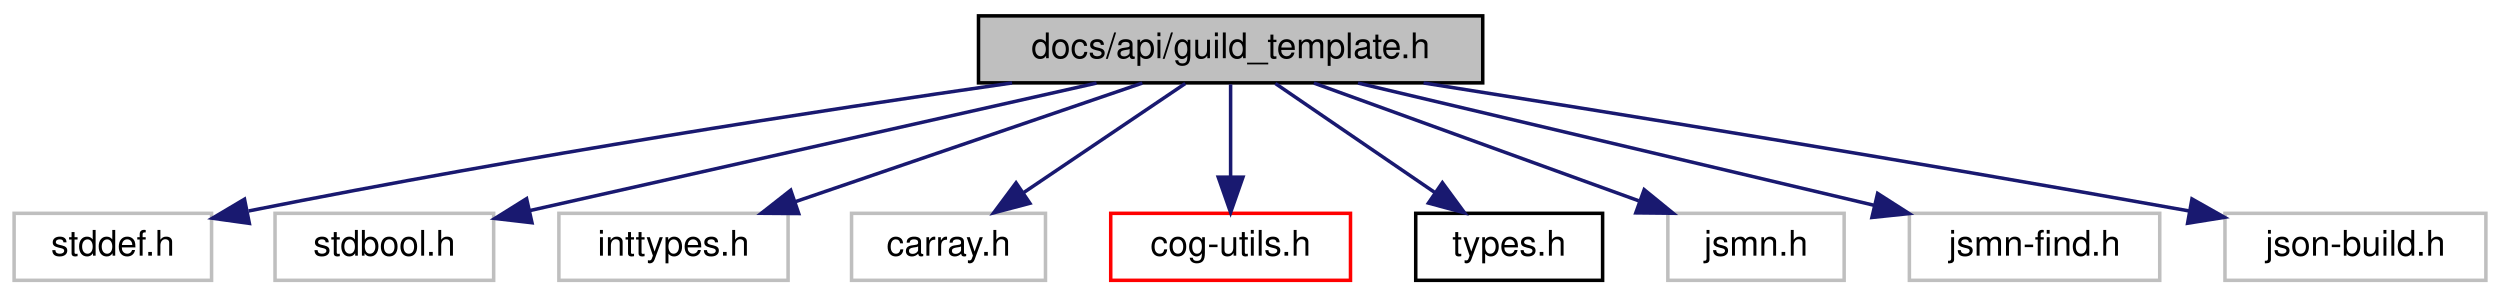
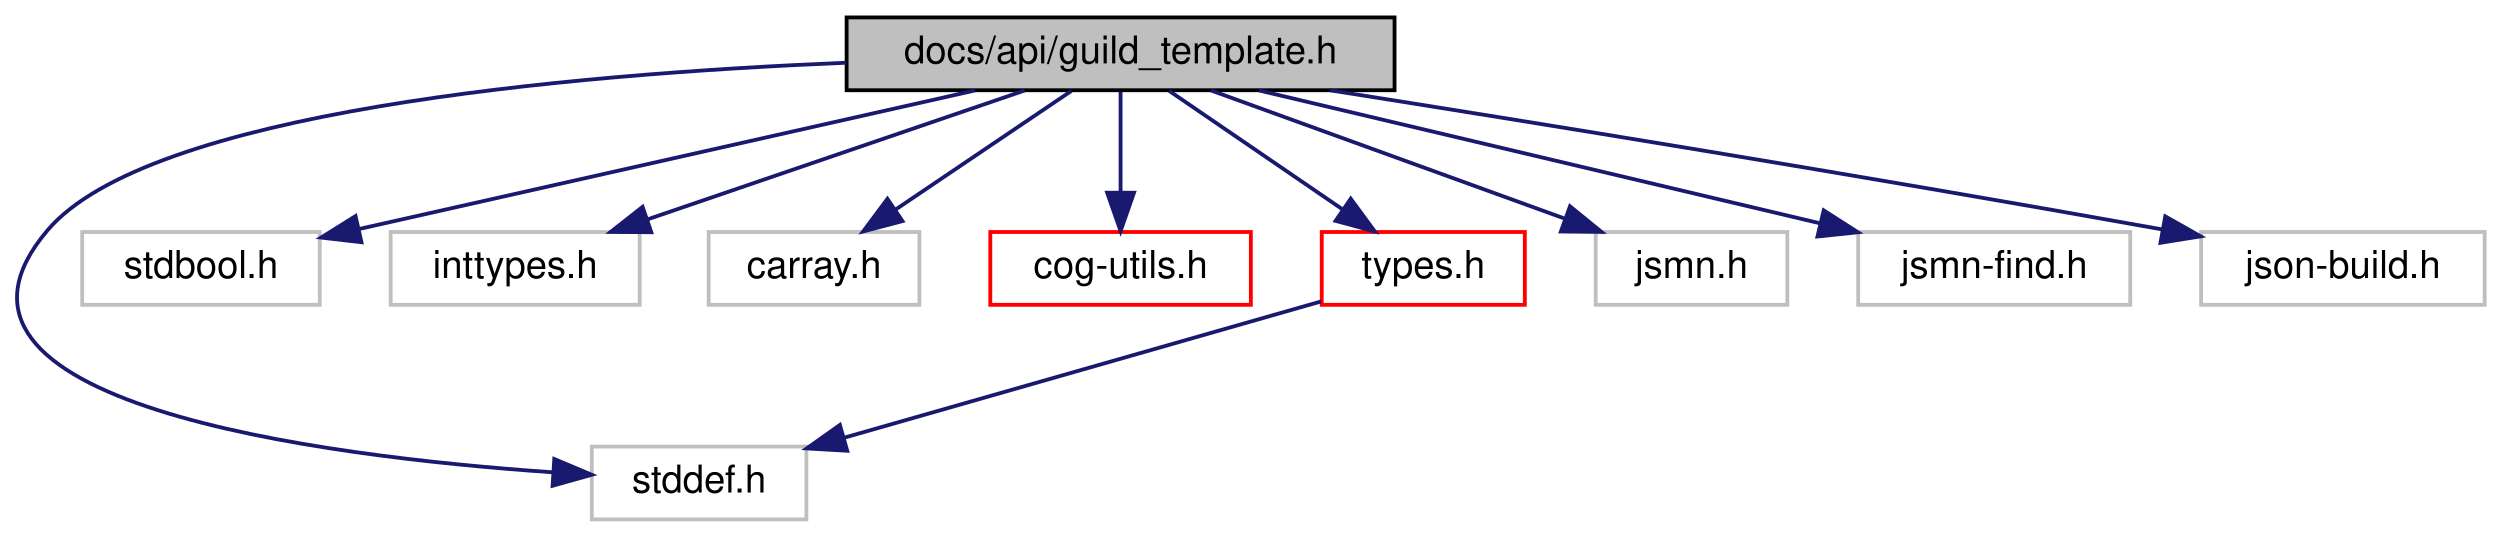
- <svg xmlns="http://www.w3.org/2000/svg" xmlns:xlink="http://www.w3.org/1999/xlink" width="709pt" height="84pt" viewBox="0.00 0.00 709.00 84.00">
-   <g id="graph0" class="graph" transform="scale(1 1) rotate(0) translate(4 80)">
+ <svg xmlns="http://www.w3.org/2000/svg" xmlns:xlink="http://www.w3.org/1999/xlink" width="652pt" height="140pt" viewBox="0.00 0.00 652.45 140.00">
+   <g id="graph0" class="graph" transform="scale(1 1) rotate(0) translate(4 136)">
    <g id="node1" class="node">
      <g id="a_node1">
        <a xlink:title="Generated code.">
-           <polygon fill="#bfbfbf" stroke="black" points="273.5,-56.5 273.5,-75.5 416.5,-75.5 416.5,-56.5 273.5,-56.5" />
-           <text text-anchor="middle" x="345" y="-63.5" font-family="Helvetica,sans-Serif" font-size="10.00">docs/api/guild_template.h</text>
+           <polygon fill="#bfbfbf" stroke="black" points="216.95,-112.5 216.95,-131.5 359.95,-131.5 359.95,-112.5 216.95,-112.5" />
+           <text text-anchor="middle" x="288.45" y="-119.5" font-family="Helvetica,sans-Serif" font-size="10.00">docs/api/guild_template.h</text>
        </a>
      </g>
    </g>
    <g id="node2" class="node">
      <g id="a_node2">
        <a xlink:title=" ">
-           <polygon fill="none" stroke="#bfbfbf" points="0,-0.5 0,-19.5 56,-19.5 56,-0.5 0,-0.5" />
-           <text text-anchor="middle" x="28" y="-7.5" font-family="Helvetica,sans-Serif" font-size="10.00">stddef.h</text>
+           <polygon fill="none" stroke="#bfbfbf" points="150.45,-0.5 150.45,-19.5 206.45,-19.5 206.45,-0.5 150.45,-0.5" />
+           <text text-anchor="middle" x="178.45" y="-7.5" font-family="Helvetica,sans-Serif" font-size="10.00">stddef.h</text>
        </a>
      </g>
    </g>
    <g id="edge1" class="edge">
-       <path fill="none" stroke="midnightblue" d="M283.02,-56.48C228.45,-48.65 146.62,-36.12 66.5,-20.17" />
-       <polygon fill="midnightblue" stroke="midnightblue" points="66.72,-16.65 56.23,-18.11 65.34,-23.51 66.72,-16.65" />
+       <path fill="none" stroke="midnightblue" d="M216.78,-119.68C142.84,-116.61 34.72,-106.82 8.45,-76 -30,-30.87 79.25,-16.98 140.34,-12.78" />
+       <polygon fill="midnightblue" stroke="midnightblue" points="140.66,-16.26 150.42,-12.14 140.22,-9.28 140.66,-16.26" />
    </g>
    <g id="node3" class="node">
      <g id="a_node3">
        <a xlink:title=" ">
-           <polygon fill="none" stroke="#bfbfbf" points="74,-0.5 74,-19.5 136,-19.5 136,-0.5 74,-0.5" />
-           <text text-anchor="middle" x="105" y="-7.5" font-family="Helvetica,sans-Serif" font-size="10.00">stdbool.h</text>
+           <polygon fill="none" stroke="#bfbfbf" points="17.45,-56.5 17.45,-75.5 79.45,-75.5 79.45,-56.5 17.45,-56.5" />
+           <text text-anchor="middle" x="48.45" y="-63.5" font-family="Helvetica,sans-Serif" font-size="10.00">stdbool.h</text>
        </a>
      </g>
    </g>
    <g id="edge2" class="edge">
-       <path fill="none" stroke="midnightblue" d="M306.97,-56.44C263.1,-46.57 191.24,-30.4 146.11,-20.25" />
-       <polygon fill="midnightblue" stroke="midnightblue" points="146.87,-16.83 136.35,-18.05 145.34,-23.66 146.87,-16.83" />
+       <path fill="none" stroke="midnightblue" d="M250.42,-112.44C206.56,-102.57 134.69,-86.4 89.56,-76.25" />
+       <polygon fill="midnightblue" stroke="midnightblue" points="90.33,-72.83 79.8,-74.05 88.79,-79.66 90.33,-72.83" />
    </g>
    <g id="node4" class="node">
      <g id="a_node4">
        <a xlink:title=" ">
-           <polygon fill="none" stroke="#bfbfbf" points="154.5,-0.5 154.5,-19.5 219.5,-19.5 219.5,-0.5 154.5,-0.5" />
-           <text text-anchor="middle" x="187" y="-7.5" font-family="Helvetica,sans-Serif" font-size="10.00">inttypes.h</text>
+           <polygon fill="none" stroke="#bfbfbf" points="97.95,-56.5 97.95,-75.5 162.95,-75.5 162.95,-56.5 97.95,-56.5" />
+           <text text-anchor="middle" x="130.45" y="-63.5" font-family="Helvetica,sans-Serif" font-size="10.00">inttypes.h</text>
        </a>
      </g>
    </g>
    <g id="edge3" class="edge">
-       <path fill="none" stroke="midnightblue" d="M319.96,-56.44C293.38,-47.36 251.19,-32.94 221.48,-22.78" />
-       <polygon fill="midnightblue" stroke="midnightblue" points="222.51,-19.44 211.92,-19.52 220.25,-26.06 222.51,-19.44" />
+       <path fill="none" stroke="midnightblue" d="M263.42,-112.44C236.84,-103.36 194.64,-88.94 164.93,-78.78" />
+       <polygon fill="midnightblue" stroke="midnightblue" points="165.97,-75.44 155.37,-75.52 163.7,-82.06 165.97,-75.44" />
    </g>
    <g id="node5" class="node">
      <g id="a_node5">
        <a xlink:title=" ">
-           <polygon fill="none" stroke="#bfbfbf" points="237.5,-0.5 237.5,-19.5 292.5,-19.5 292.5,-0.5 237.5,-0.5" />
-           <text text-anchor="middle" x="265" y="-7.5" font-family="Helvetica,sans-Serif" font-size="10.00">carray.h</text>
+           <polygon fill="none" stroke="#bfbfbf" points="180.95,-56.5 180.95,-75.5 235.95,-75.5 235.95,-56.5 180.95,-56.5" />
+           <text text-anchor="middle" x="208.45" y="-63.5" font-family="Helvetica,sans-Serif" font-size="10.00">carray.h</text>
        </a>
      </g>
    </g>
    <g id="edge4" class="edge">
-       <path fill="none" stroke="midnightblue" d="M332.15,-56.32C319.78,-47.98 300.87,-35.21 286.26,-25.35" />
-       <polygon fill="midnightblue" stroke="midnightblue" points="288.07,-22.35 277.82,-19.65 284.15,-28.15 288.07,-22.35" />
+       <path fill="none" stroke="midnightblue" d="M275.6,-112.32C263.24,-103.98 244.32,-91.21 229.72,-81.35" />
+       <polygon fill="midnightblue" stroke="midnightblue" points="231.52,-78.35 221.27,-75.65 227.6,-84.15 231.52,-78.35" />
    </g>
    <g id="node6" class="node">
      <g id="a_node6">
        <a xlink:href="cog-utils_8h_source.html" target="_top" xlink:title=" ">
-           <polygon fill="none" stroke="red" points="311,-0.5 311,-19.5 379,-19.5 379,-0.5 311,-0.5" />
-           <text text-anchor="middle" x="345" y="-7.5" font-family="Helvetica,sans-Serif" font-size="10.00">cog-utils.h</text>
+           <polygon fill="none" stroke="red" points="254.45,-56.5 254.45,-75.5 322.45,-75.5 322.45,-56.5 254.45,-56.5" />
+           <text text-anchor="middle" x="288.45" y="-63.5" font-family="Helvetica,sans-Serif" font-size="10.00">cog-utils.h</text>
        </a>
      </g>
    </g>
    <g id="edge5" class="edge">
-       <path fill="none" stroke="midnightblue" d="M345,-56.08C345,-49.01 345,-38.86 345,-29.99" />
-       <polygon fill="midnightblue" stroke="midnightblue" points="348.5,-29.75 345,-19.75 341.5,-29.75 348.5,-29.75" />
+       <path fill="none" stroke="midnightblue" d="M288.45,-112.08C288.45,-105.01 288.45,-94.86 288.45,-85.99" />
+       <polygon fill="midnightblue" stroke="midnightblue" points="291.95,-85.75 288.45,-75.75 284.95,-85.75 291.95,-85.75" />
    </g>
    <g id="node7" class="node">
      <g id="a_node7">
        <a xlink:href="types_8h.html" target="_top" xlink:title=" ">
-           <polygon fill="none" stroke="black" points="397.5,-0.5 397.5,-19.5 450.5,-19.5 450.5,-0.5 397.5,-0.5" />
-           <text text-anchor="middle" x="424" y="-7.5" font-family="Helvetica,sans-Serif" font-size="10.00">types.h</text>
+           <polygon fill="none" stroke="red" points="340.95,-56.5 340.95,-75.5 393.95,-75.5 393.95,-56.5 340.95,-56.5" />
+           <text text-anchor="middle" x="367.45" y="-63.5" font-family="Helvetica,sans-Serif" font-size="10.00">types.h</text>
        </a>
      </g>
    </g>
    <g id="edge6" class="edge">
-       <path fill="none" stroke="midnightblue" d="M357.69,-56.32C369.9,-47.98 388.58,-35.21 403,-25.35" />
-       <polygon fill="midnightblue" stroke="midnightblue" points="405.06,-28.19 411.34,-19.65 401.11,-22.41 405.06,-28.19" />
+       <path fill="none" stroke="midnightblue" d="M301.15,-112.32C313.35,-103.98 332.03,-91.21 346.46,-81.35" />
+       <polygon fill="midnightblue" stroke="midnightblue" points="348.51,-84.19 354.79,-75.65 344.56,-78.41 348.51,-84.19" />
    </g>
    <g id="node8" class="node">
      <g id="a_node8">
        <a xlink:title=" ">
-           <polygon fill="none" stroke="#bfbfbf" points="469,-0.5 469,-19.5 519,-19.5 519,-0.5 469,-0.5" />
-           <text text-anchor="middle" x="494" y="-7.5" font-family="Helvetica,sans-Serif" font-size="10.00">jsmn.h</text>
+           <polygon fill="none" stroke="#bfbfbf" points="412.45,-56.5 412.45,-75.5 462.45,-75.5 462.45,-56.5 412.45,-56.5" />
+           <text text-anchor="middle" x="437.45" y="-63.5" font-family="Helvetica,sans-Serif" font-size="10.00">jsmn.h</text>
        </a>
      </g>
    </g>
-     <g id="edge7" class="edge">
-       <path fill="none" stroke="midnightblue" d="M368.61,-56.44C393.46,-47.44 432.77,-33.19 460.75,-23.05" />
-       <polygon fill="midnightblue" stroke="midnightblue" points="462.29,-26.21 470.5,-19.52 459.91,-19.63 462.29,-26.21" />
+     <g id="edge8" class="edge">
+       <path fill="none" stroke="midnightblue" d="M312.06,-112.44C336.91,-103.44 376.23,-89.19 404.21,-79.05" />
+       <polygon fill="midnightblue" stroke="midnightblue" points="405.74,-82.21 413.95,-75.52 403.36,-75.63 405.74,-82.21" />
    </g>
    <g id="node9" class="node">
      <g id="a_node9">
        <a xlink:title=" ">
-           <polygon fill="none" stroke="#bfbfbf" points="537.5,-0.5 537.5,-19.5 608.5,-19.5 608.5,-0.5 537.5,-0.5" />
-           <text text-anchor="middle" x="573" y="-7.5" font-family="Helvetica,sans-Serif" font-size="10.00">jsmn-find.h</text>
+           <polygon fill="none" stroke="#bfbfbf" points="480.95,-56.5 480.95,-75.5 551.95,-75.5 551.95,-56.5 480.95,-56.5" />
+           <text text-anchor="middle" x="516.45" y="-63.5" font-family="Helvetica,sans-Serif" font-size="10.00">jsmn-find.h</text>
        </a>
      </g>
    </g>
-     <g id="edge8" class="edge">
-       <path fill="none" stroke="midnightblue" d="M381.13,-56.44C420.77,-47.06 484.47,-31.97 527.49,-21.78" />
-       <polygon fill="midnightblue" stroke="midnightblue" points="528.49,-25.14 537.42,-19.43 526.88,-18.33 528.49,-25.14" />
+     <g id="edge9" class="edge">
+       <path fill="none" stroke="midnightblue" d="M324.58,-112.44C364.22,-103.06 427.92,-87.97 470.94,-77.78" />
+       <polygon fill="midnightblue" stroke="midnightblue" points="471.95,-81.14 480.87,-75.43 470.33,-74.33 471.95,-81.14" />
    </g>
    <g id="node10" class="node">
      <g id="a_node10">
        <a xlink:title=" ">
-           <polygon fill="none" stroke="#bfbfbf" points="627,-0.5 627,-19.5 701,-19.5 701,-0.5 627,-0.5" />
-           <text text-anchor="middle" x="664" y="-7.5" font-family="Helvetica,sans-Serif" font-size="10.00">json-build.h</text>
+           <polygon fill="none" stroke="#bfbfbf" points="570.45,-56.5 570.45,-75.5 644.45,-75.5 644.45,-56.5 570.45,-56.5" />
+           <text text-anchor="middle" x="607.45" y="-63.5" font-family="Helvetica,sans-Serif" font-size="10.00">json-build.h</text>
        </a>
      </g>
    </g>
-     <g id="edge9" class="edge">
-       <path fill="none" stroke="midnightblue" d="M399.73,-56.47C452.75,-48.1 535.69,-34.71 616.96,-20.15" />
-       <polygon fill="midnightblue" stroke="midnightblue" points="617.64,-23.58 626.86,-18.37 616.4,-16.69 617.64,-23.58" />
+     <g id="edge10" class="edge">
+       <path fill="none" stroke="midnightblue" d="M343.18,-112.47C396.2,-104.1 479.14,-90.71 560.41,-76.15" />
+       <polygon fill="midnightblue" stroke="midnightblue" points="561.09,-79.58 570.31,-74.37 559.85,-72.69 561.09,-79.58" />
+     </g>
+     <g id="edge7" class="edge">
+       <path fill="none" stroke="midnightblue" d="M340.77,-57.38C308.31,-48.1 253.29,-32.38 216.42,-21.85" />
+       <polygon fill="midnightblue" stroke="midnightblue" points="217.11,-18.41 206.54,-19.02 215.19,-25.14 217.11,-18.41" />
    </g>
  </g>
</svg>
